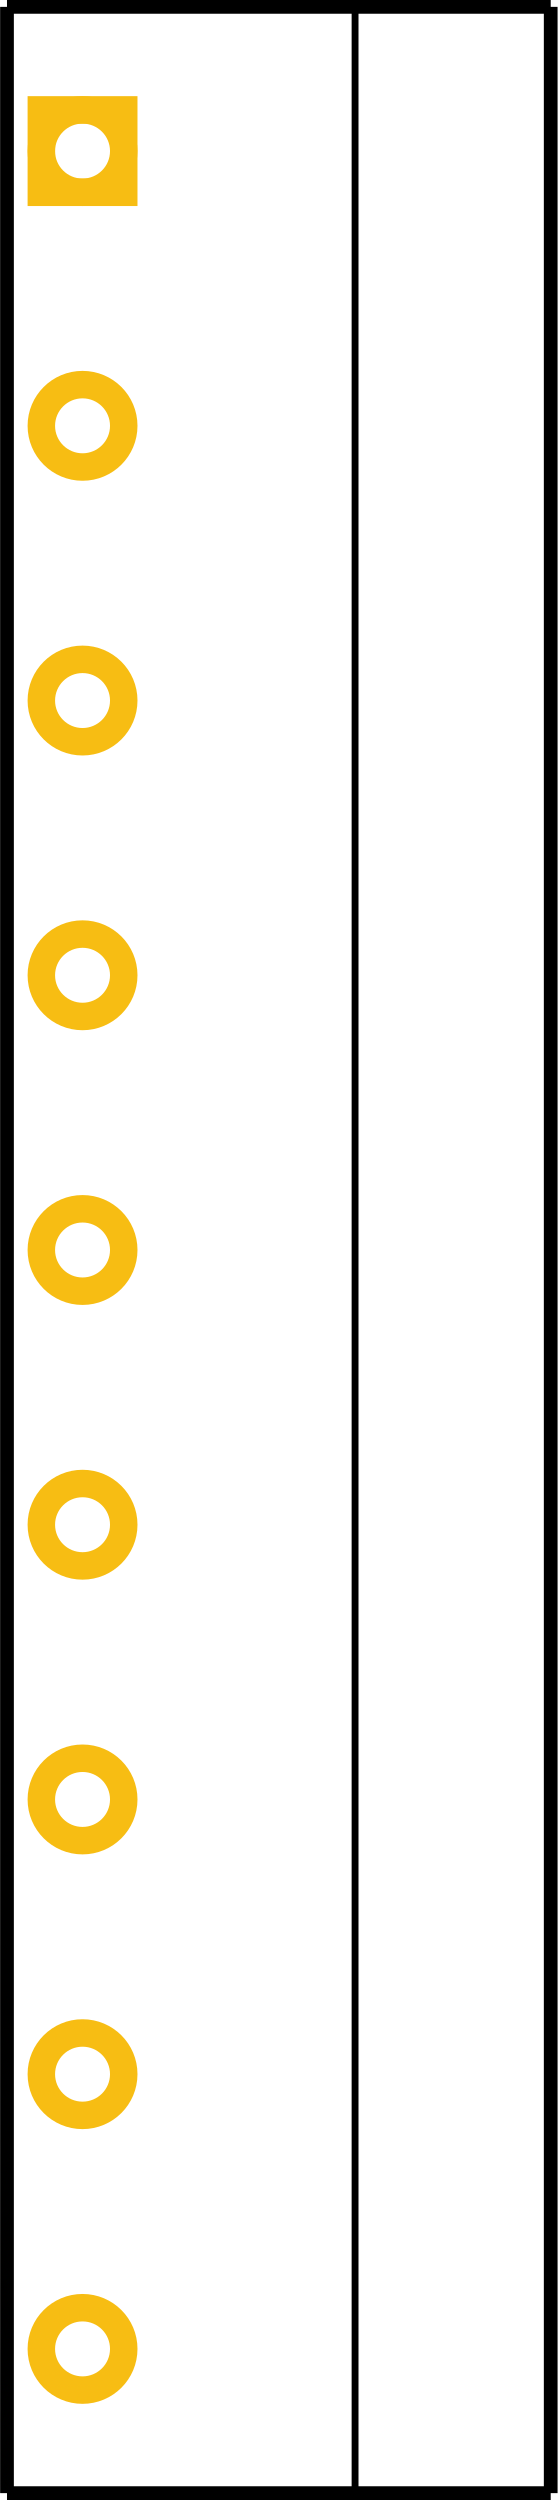
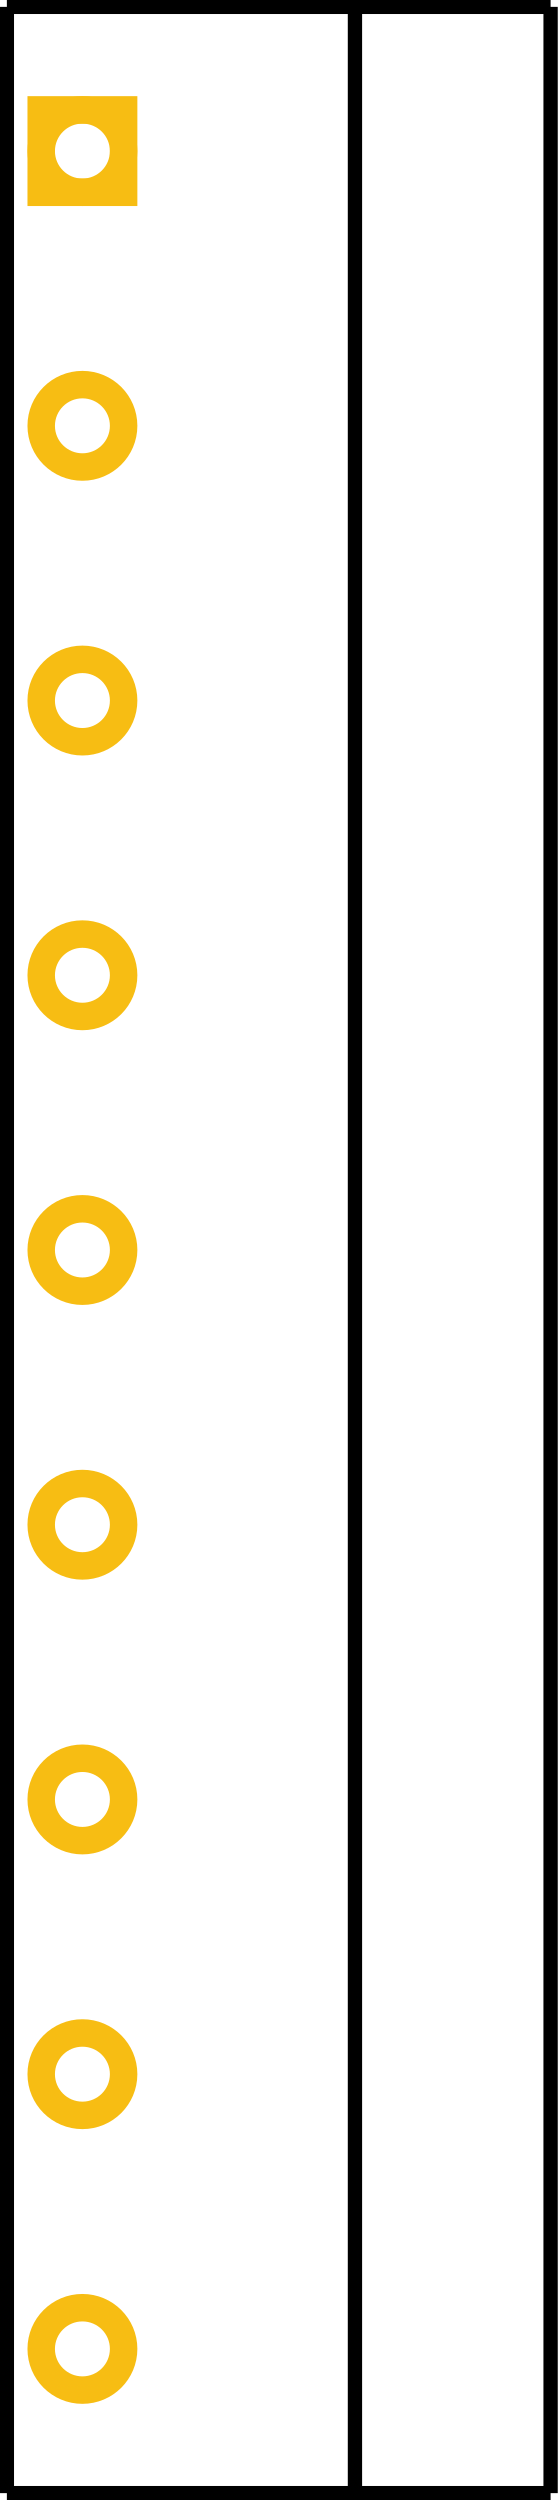
- <svg xmlns="http://www.w3.org/2000/svg" id="svg2" viewBox="0 0 405.827 1820" width="0.406in" height="1.82in" version="1.2">
-   <defs id="defs29" />
-   <g transform="translate(-140,-15)" id="silkscreen" gorn="0.0">
-     <line style="stroke:#000000;stroke-width:10" id="vertical-left" gorn="0.0.0" x2="145" x1="145" y2="1830" y1="20" />
-     <line style="stroke:#000000;stroke-width:10;stroke-miterlimit:4;stroke-dasharray:none" id="bottom" gorn="0.0.1" x2="540.827" x1="145" y2="1830" y1="1830" />
-     <line style="stroke:#000000;stroke-width:10" id="vertical-right" gorn="0.0.2" x2="540.827" x1="540.827" y2="20" y1="1830" />
-     <line style="stroke:#000000;stroke-width:10;stroke-miterlimit:4;stroke-dasharray:none" id="top" gorn="0.0.3" x2="145" x1="540.827" y2="20" y1="20" />
-     <line style="stroke:#000000;stroke-width:5" id="mid-vertical" gorn="0.0.4" x2="398.403" x1="398.403" y2="20" y1="1830" />
+ <svg xmlns="http://www.w3.org/2000/svg" version="1.1" x="0px" y="0px" width="29.219px" height="131.04px" viewBox="0 0 29.219 131.04" enable-background="new 0 0 29.219 131.04" xml:space="preserve">
+   <g id="silkscreen">
+     <line id="vertical-left" fill="none" stroke="#000000" stroke-width="0.75" x1="0.36" y1="0.36" x2="0.36" y2="130.68" />
+     <line id="bottom" fill="none" stroke="#000000" stroke-width="0.75" x1="0.36" y1="130.68" x2="28.86" y2="130.68" />
+     <line id="vertical-right" fill="none" stroke="#000000" stroke-width="0.75" x1="28.86" y1="130.68" x2="28.86" y2="0.36" />
+     <line id="top" fill="none" stroke="#000000" stroke-width="0.75" x1="28.86" y1="0.36" x2="0.36" y2="0.36" />
+     <line id="mid-vertical" fill="none" stroke="#000000" stroke-width="0.75" x1="18.605" y1="130.68" x2="18.605" y2="0.36" />
  </g>
-   <g transform="translate(-140,-15)" id="copper1" gorn="0.1">
-     <g id="copper0" gorn="0.1.0">
-       <rect style="fill:none;stroke:#f7bd13;stroke-width:20;stroke-opacity:1" id="square" width="60" height="60" y="95" x="170" gorn="0.1.0.0" />
-       <circle style="fill:none;stroke:#f7bd13;stroke-width:20;stroke-opacity:1" id="connector0pin" gorn="0.1.0.1" r="30" cy="125" cx="200" />
-       <circle style="fill:none;stroke:#f7bd13;stroke-width:20;stroke-opacity:1" id="connector1pin" gorn="0.1.0.2" r="30" cy="325" cx="200" />
-       <circle style="fill:none;stroke:#f7bd13;stroke-width:20;stroke-opacity:1" id="connector2pin" gorn="0.1.0.3" r="30" cy="525" cx="200" />
-       <circle style="fill:none;stroke:#f7bd13;stroke-width:20;stroke-opacity:1" id="connector3pin" gorn="0.1.0.4" r="30" cy="725" cx="200" />
-       <circle style="fill:none;stroke:#f7bd13;stroke-width:20;stroke-opacity:1" id="connector4pin" gorn="0.1.0.5" r="30" cy="925" cx="200" />
-       <circle style="fill:none;stroke:#f7bd13;stroke-width:20;stroke-opacity:1" id="connector5pin" gorn="0.1.0.6" r="30" cy="1125" cx="200" />
-       <circle style="fill:none;stroke:#f7bd13;stroke-width:20;stroke-opacity:1" id="connector6pin" gorn="0.1.0.7" r="30" cy="1325" cx="200" />
-       <circle style="fill:none;stroke:#f7bd13;stroke-width:20;stroke-opacity:1" id="connector7pin" gorn="0.1.0.8" r="30" cy="1525" cx="200" />
-       <circle style="fill:none;stroke:#f7bd13;stroke-width:20;stroke-opacity:1" id="connector8pin" gorn="0.1.0.9" r="30" cy="1725" cx="200" />
+   <g id="cooper0">
+     <g id="copper1">
+       <g id="connector0pin">
+         <rect id="square" x="2.16" y="5.76" fill="none" stroke="#F7BD13" stroke-width="1.44" width="4.32" height="4.32" />
+         <circle fill="none" stroke="#F7BD13" stroke-width="1.44" cx="4.32" cy="7.92" r="2.16" />
+       </g>
+       <circle id="connector4pin" fill="none" stroke="#F7BD13" stroke-width="1.44" cx="4.32" cy="65.52" r="2.16" />
+       <circle id="connector1pin" fill="none" stroke="#F7BD13" stroke-width="1.44" cx="4.32" cy="22.32" r="2.16" />
+       <circle id="connector2pin" fill="none" stroke="#F7BD13" stroke-width="1.44" cx="4.32" cy="36.72" r="2.16" />
+       <circle id="connector3pin" fill="none" stroke="#F7BD13" stroke-width="1.44" cx="4.32" cy="51.12" r="2.16" />
+       <circle id="connector5pin" fill="none" stroke="#F7BD13" stroke-width="1.44" cx="4.32" cy="79.92" r="2.16" />
+       <circle id="connector6pin" fill="none" stroke="#F7BD13" stroke-width="1.44" cx="4.32" cy="94.32" r="2.16" />
+       <circle id="connector7pin" fill="none" stroke="#F7BD13" stroke-width="1.44" cx="4.32" cy="108.72" r="2.16" />
+       <circle id="connector8pin" fill="none" stroke="#F7BD13" stroke-width="1.44" cx="4.32" cy="123.12" r="2.16" />
    </g>
  </g>
-   <g style="stroke:none" id="unknown" gorn="0.1.0" transform="translate(-140,-15.00004)">
-     <circle style="fill:none;stroke:none;stroke-width:20;stroke-opacity:1" id="connector9pin" gorn="0.1.0.1" r="30" cy="125" cx="200" />
-     <circle style="fill:none;stroke:none;stroke-width:20;stroke-opacity:1" id="connector10pin" gorn="0.1.0.1" r="30" cy="325" cx="200" />
-     <circle style="fill:none;stroke:none;stroke-width:20;stroke-opacity:1" id="connector11pin" gorn="0.1.0.1" r="30" cy="525" cx="200" />
-     <circle style="fill:none;stroke:none;stroke-width:20;stroke-opacity:1" id="connector12pin" gorn="0.1.0.1" r="30" cy="725" cx="200" />
-     <circle style="fill:none;stroke:none;stroke-width:20;stroke-opacity:1" id="connector13pin" gorn="0.1.0.1" r="30" cy="925" cx="200" />
-     <circle style="fill:none;stroke:none;stroke-width:20;stroke-opacity:1" id="connector14pin" gorn="0.1.0.1" r="30" cy="1125" cx="200" />
-     <circle style="fill:none;stroke:none;stroke-width:20;stroke-opacity:1" id="connector15pin" gorn="0.1.0.1" r="30" cy="1325" cx="200" />
-     <circle style="fill:none;stroke:none;stroke-width:20;stroke-opacity:1" id="connector16pin" gorn="0.1.0.1" r="30" cy="1525" cx="200" />
-     <circle style="fill:none;stroke:none;stroke-width:20;stroke-opacity:1" id="connector17pin" gorn="0.1.0.1" r="30" cy="1725" cx="200" />
-   </g>
</svg>
